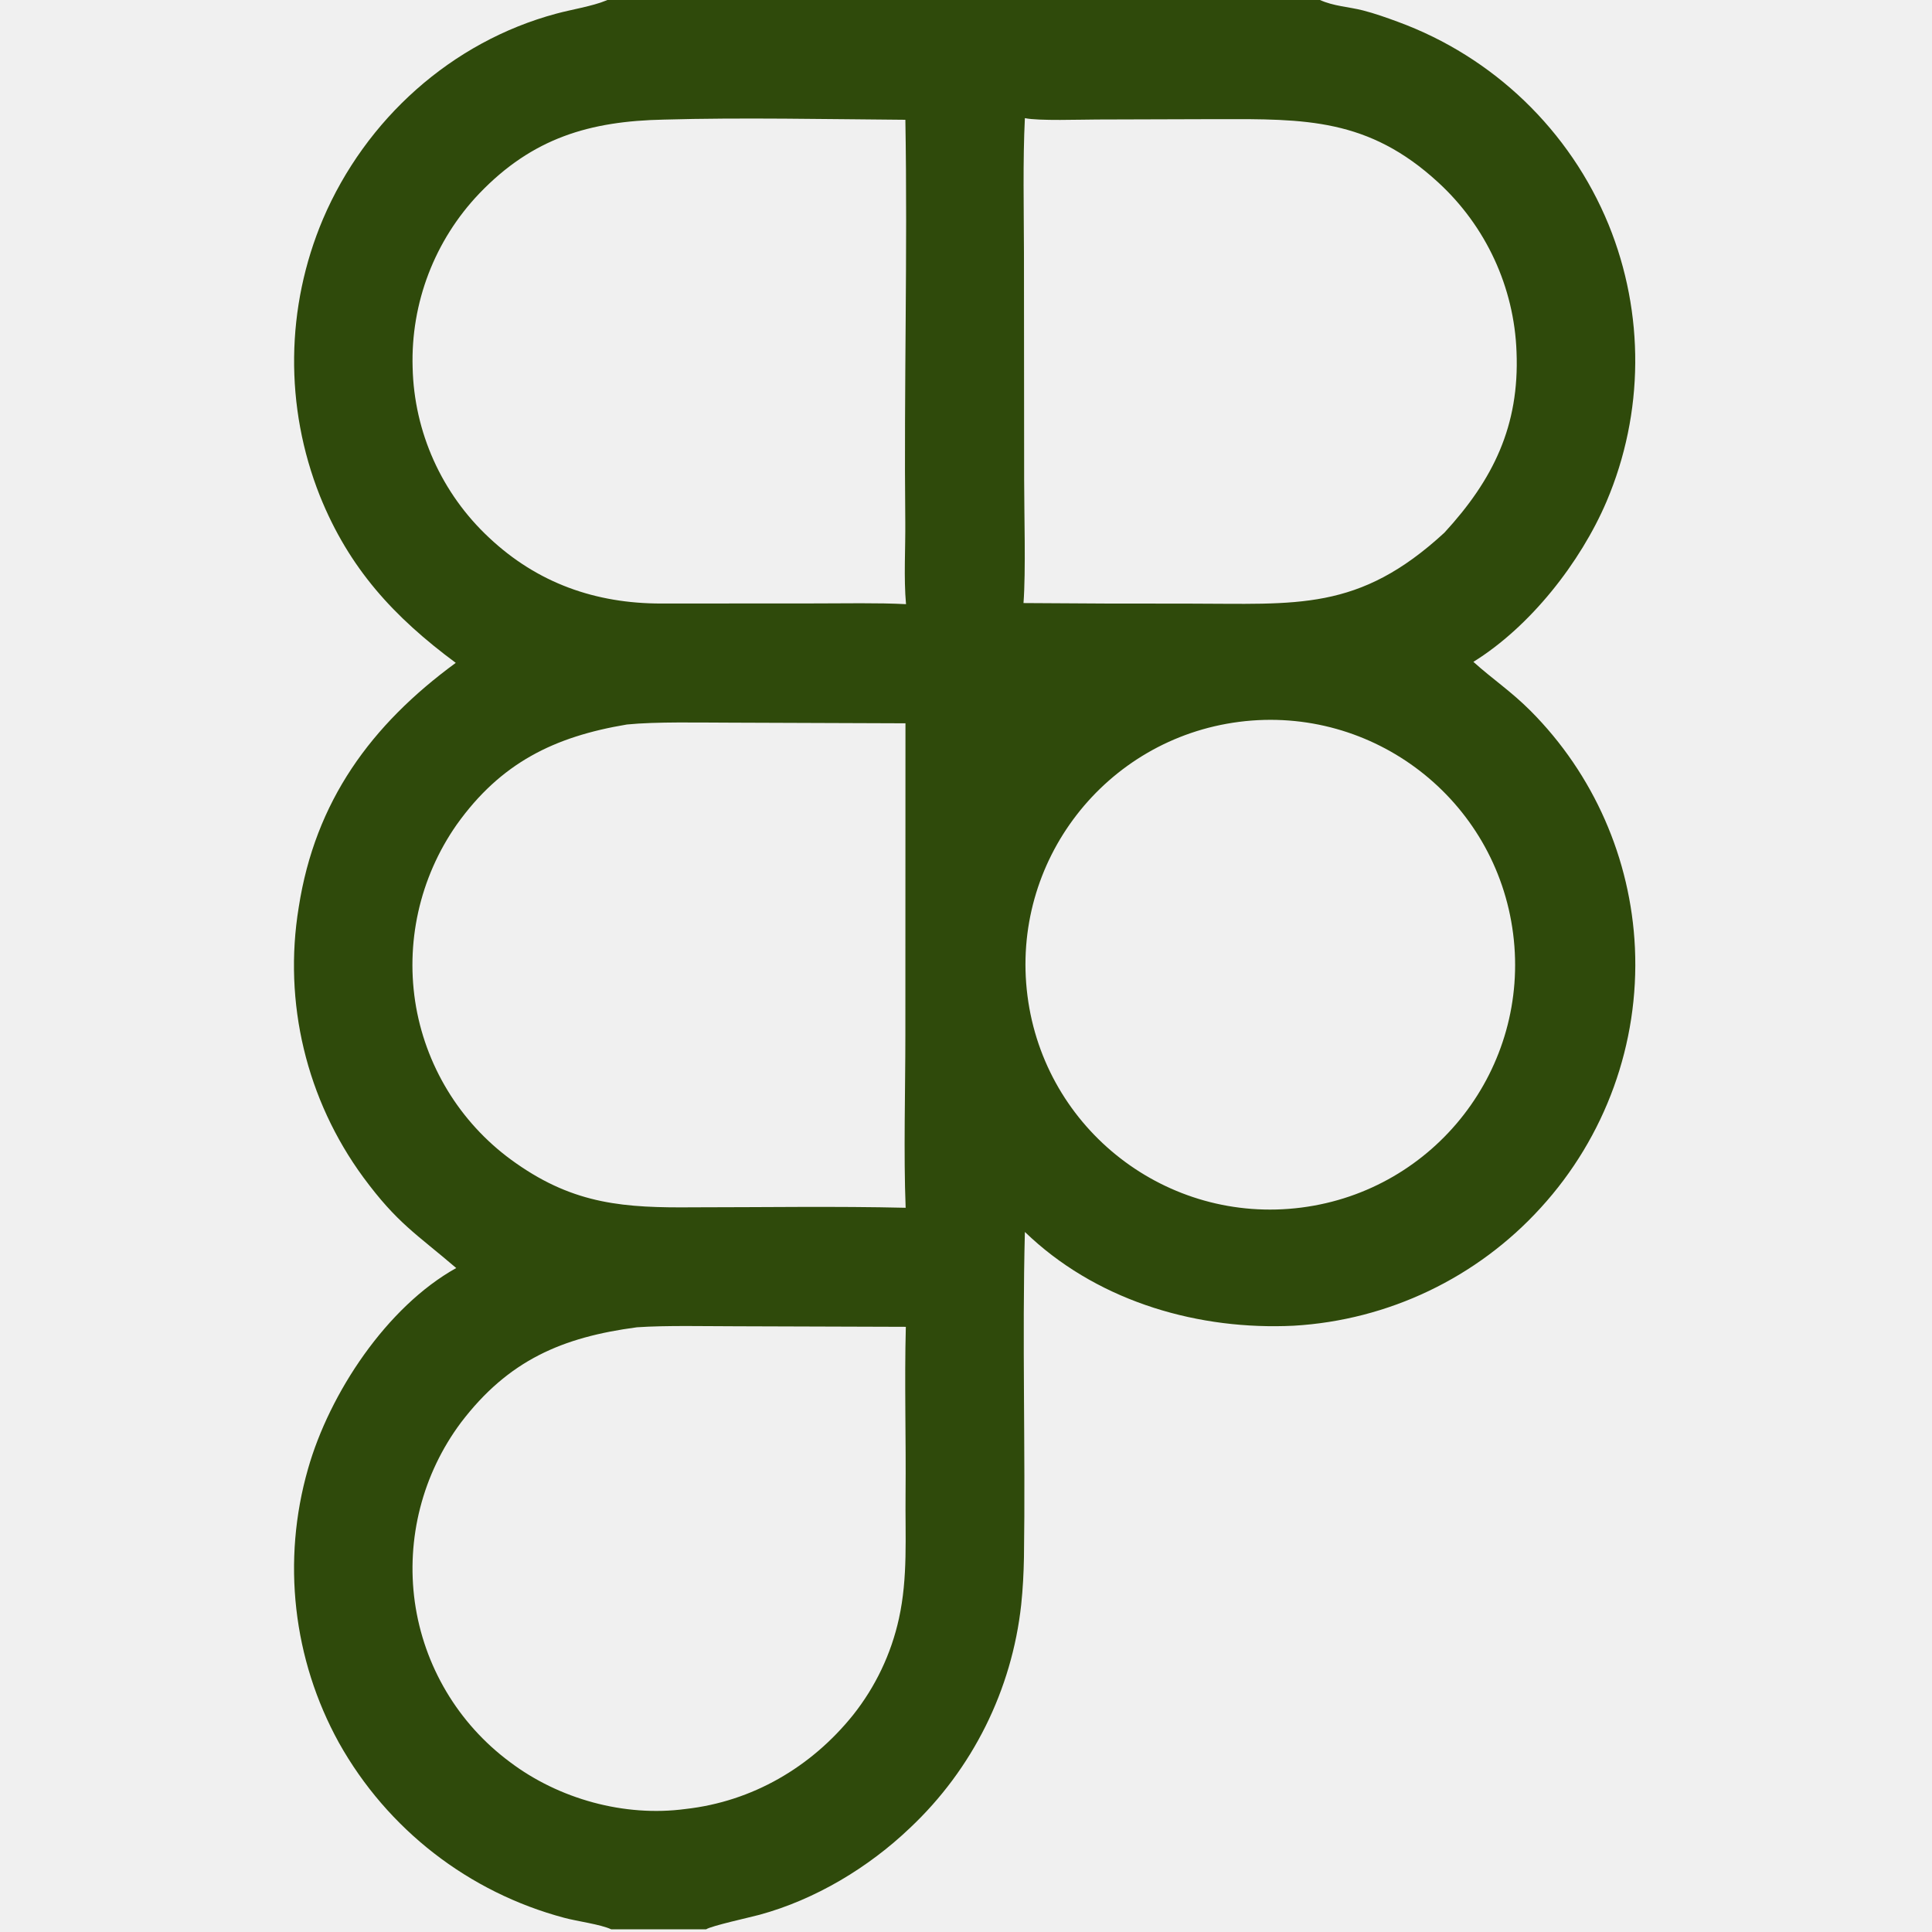
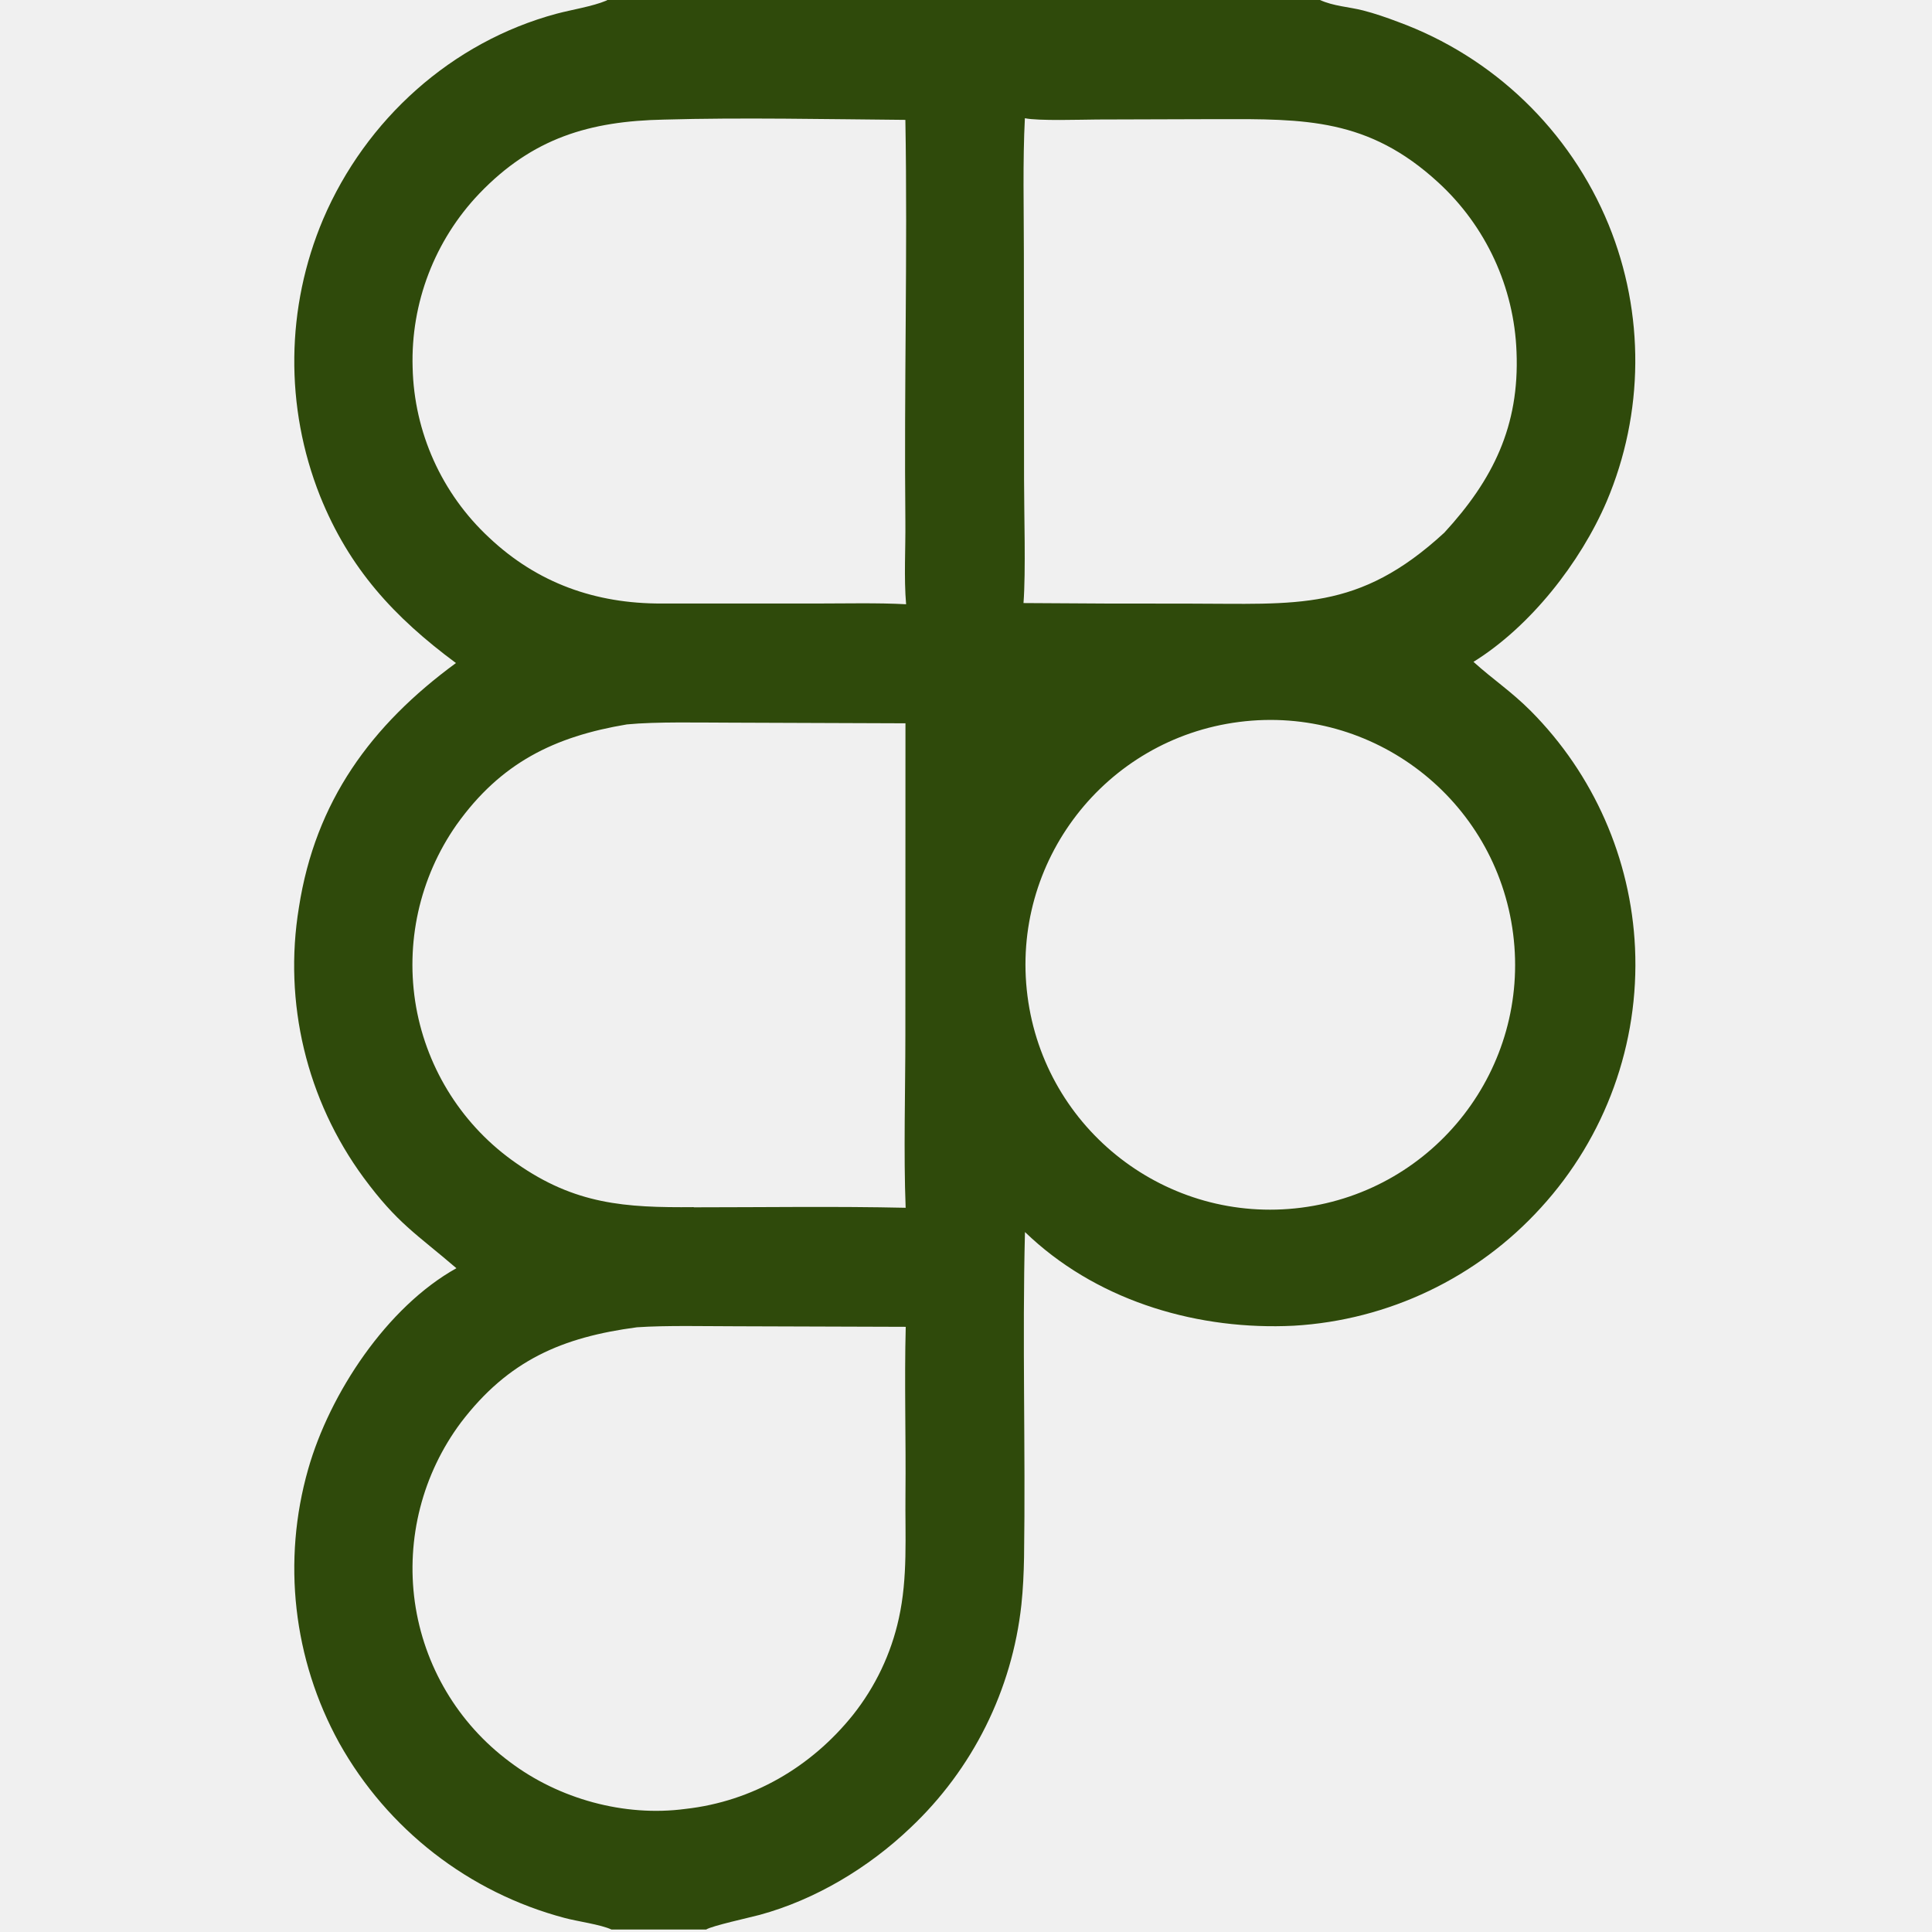
- <svg xmlns="http://www.w3.org/2000/svg" width="21" height="21" viewBox="0 0 21 21" fill="none">
-   <g clip-path="url(#clip0_1365_4690)">
-     <path d="M6.602 0H14.348C14.494 0.067 14.66 0.074 14.814 0.113C14.943 0.146 15.069 0.191 15.194 0.237C16.233 0.618 17.065 1.418 17.485 2.442C17.878 3.407 17.871 4.49 17.463 5.45C17.179 6.115 16.633 6.811 16.015 7.194C16.231 7.388 16.421 7.511 16.638 7.728C17.322 8.415 17.726 9.333 17.771 10.302C17.819 11.341 17.451 12.357 16.749 13.126C16.056 13.889 15.091 14.35 14.062 14.41C13.038 14.46 11.979 14.157 11.212 13.458C11.188 13.436 11.164 13.414 11.14 13.391C11.11 14.567 11.147 15.75 11.13 16.927C11.127 17.098 11.118 17.272 11.1 17.442C10.999 18.369 10.571 19.229 9.892 19.868C9.44 20.3 8.861 20.648 8.255 20.813C8.156 20.84 7.731 20.933 7.675 20.971H6.644C6.527 20.916 6.269 20.883 6.134 20.846C5.093 20.569 4.21 19.883 3.684 18.943C3.183 18.035 3.062 16.964 3.348 15.966C3.581 15.145 4.203 14.204 4.959 13.783C4.521 13.408 4.319 13.298 3.95 12.798C3.33 11.954 3.077 10.896 3.247 9.862C3.426 8.707 4.033 7.88 4.954 7.205C4.281 6.706 3.795 6.18 3.477 5.39C3.092 4.421 3.104 3.34 3.511 2.38C3.974 1.297 4.907 0.454 6.048 0.148C6.209 0.104 6.438 0.068 6.588 0.006L6.602 0ZM7.54 13.123C8.297 13.123 9.09 13.11 9.844 13.128C9.821 12.548 9.841 11.834 9.841 11.246L9.842 7.862L7.945 7.855C7.615 7.855 7.131 7.843 6.814 7.875C6.025 8.007 5.443 8.291 4.963 8.965C4.56 9.542 4.401 10.255 4.523 10.948C4.646 11.636 5.037 12.247 5.612 12.646C6.251 13.094 6.793 13.13 7.54 13.123ZM13.47 7.846C12.012 8.033 10.982 9.365 11.168 10.823C11.354 12.281 12.686 13.312 14.144 13.126C15.602 12.94 16.633 11.607 16.447 10.149C16.261 8.691 14.928 7.66 13.47 7.846ZM9.846 14.422L8.004 14.416C7.676 14.416 7.243 14.405 6.923 14.427C6.111 14.535 5.527 14.784 5.01 15.463C4.593 16.022 4.413 16.723 4.509 17.414C4.607 18.108 4.979 18.734 5.542 19.152C6.075 19.555 6.788 19.752 7.451 19.663C8.177 19.582 8.816 19.209 9.272 18.642C9.516 18.335 9.687 17.976 9.771 17.593C9.87 17.145 9.838 16.696 9.843 16.242C9.849 15.639 9.83 15.023 9.846 14.422ZM11.14 1.284C11.117 1.747 11.129 2.282 11.13 2.748L11.132 5.211C11.132 5.582 11.151 6.206 11.125 6.555C11.721 6.56 12.318 6.562 12.914 6.561C14.098 6.561 14.765 6.651 15.7 5.79C16.229 5.215 16.517 4.63 16.484 3.825C16.459 3.122 16.151 2.458 15.632 1.982C14.873 1.284 14.184 1.293 13.235 1.295L11.927 1.299C11.752 1.299 11.287 1.316 11.14 1.284ZM9.841 1.302C9.008 1.296 8.049 1.276 7.218 1.3C6.411 1.316 5.789 1.499 5.21 2.103C4.725 2.611 4.464 3.292 4.485 3.994C4.501 4.697 4.801 5.364 5.316 5.844C5.841 6.338 6.474 6.561 7.189 6.56L8.864 6.559C9.174 6.559 9.541 6.551 9.848 6.567C9.822 6.279 9.843 5.961 9.84 5.669C9.825 4.217 9.866 2.753 9.841 1.302Z" fill="#2F4A0B" />
+ <svg xmlns="http://www.w3.org/2000/svg" fill="none" height="21" viewBox="0 0 21 21" width="21">
+   <clipPath id="a">
+     <path d="m0 0h20.971v20.971h-20.971z" />
+   </clipPath>
+   <g clip-path="url(#a)">
+     <path d="m6.602 0h7.746c.146.067.311.074.466.113.129.033.256.077.38.124 1.039.38 1.871 1.181 2.291 2.205.394.965.386 2.048-.021 3.008-.285.665-.83 1.361-1.448 1.744.216.195.407.318.623.534.684.688 1.088 1.605 1.133 2.574.048 1.04-.32 2.056-1.022 2.824-.693.763-1.658 1.224-2.687 1.284-1.024.051-2.083-.253-2.85-.951-.024-.022-.048-.045-.072-.067-.03 1.176.007 2.359-.01 3.536-.003.171-.011.345-.029.515-.101.927-.529 1.787-1.208 2.426-.453.432-1.031.78-1.637.945-.1.027-.524.12-.581.159h-1.03c-.117-.055-.375-.089-.51-.126-1.04-.276-1.924-.963-2.449-1.902-.501-.909-.622-1.979-.337-2.977.234-.822.855-1.762 1.611-2.183-.438-.376-.64-.485-1.009-.985-.62-.844-.873-1.903-.703-2.936.179-1.156.786-1.982 1.707-2.657-.673-.499-1.159-1.025-1.477-1.815-.385-.969-.373-2.051.034-3.011.463-1.082 1.396-1.925 2.537-2.232.161-.043.39-.079.54-.142zm.938 13.123c.757-0 1.549-.012 2.304.005-.023-.58-.003-1.294-.003-1.882l.001-3.384-1.897-.007c-.33 0-.814-.012-1.131.019-.789.132-1.371.417-1.851 1.09-.404.576-.562 1.289-.44 1.982.123.688.514 1.3 1.089 1.698.639.448 1.182.484 1.929.477zm5.93-5.276c-1.458.186-2.488 1.519-2.302 2.977.186 1.458 1.519 2.489 2.976 2.303 1.458-.186 2.489-1.519 2.303-2.977-.186-1.458-1.519-2.489-2.977-2.303zm-3.624 6.575-1.842-.006c-.328 0-.761-.011-1.081.011-.812.108-1.396.357-1.913 1.035-.417.559-.597 1.26-.501 1.951.098.694.469 1.32 1.032 1.738.533.403 1.246.6 1.91.511.726-.081 1.365-.454 1.82-1.021.244-.307.415-.666.499-1.05.099-.447.067-.896.072-1.351.006-.602-.013-1.219.003-1.82zm1.294-13.137c-.024.462-.011.997-.011 1.464l.002 2.462c0.0.371.02.995-.006 1.344.596.005 1.192.007 1.788.006 1.184-0 1.851.09 2.786-.771.529-.575.818-1.159.785-1.965-.026-.704-.333-1.368-.852-1.843-.76-.698-1.449-.689-2.397-.687l-1.308.004c-.175.001-.64.017-.787-.014zm-1.3.018c-.833-.007-1.792-.027-2.622-.003-.808.016-1.429.2-2.008.804-.485.508-.746 1.189-.725 1.89.016.704.316 1.371.832 1.85.525.495 1.157.718 1.873.716l1.675-0c.31 0.0.677-.009.984.008-.025-.288-.005-.606-.008-.898-.015-1.452.025-2.916 0-4.367z" fill="#2f4a0b" />
  </g>
-   <defs>
-     <clipPath id="clip0_1365_4690">
-       <rect width="20.971" height="20.971" fill="white" />
-     </clipPath>
-   </defs>
</svg>
